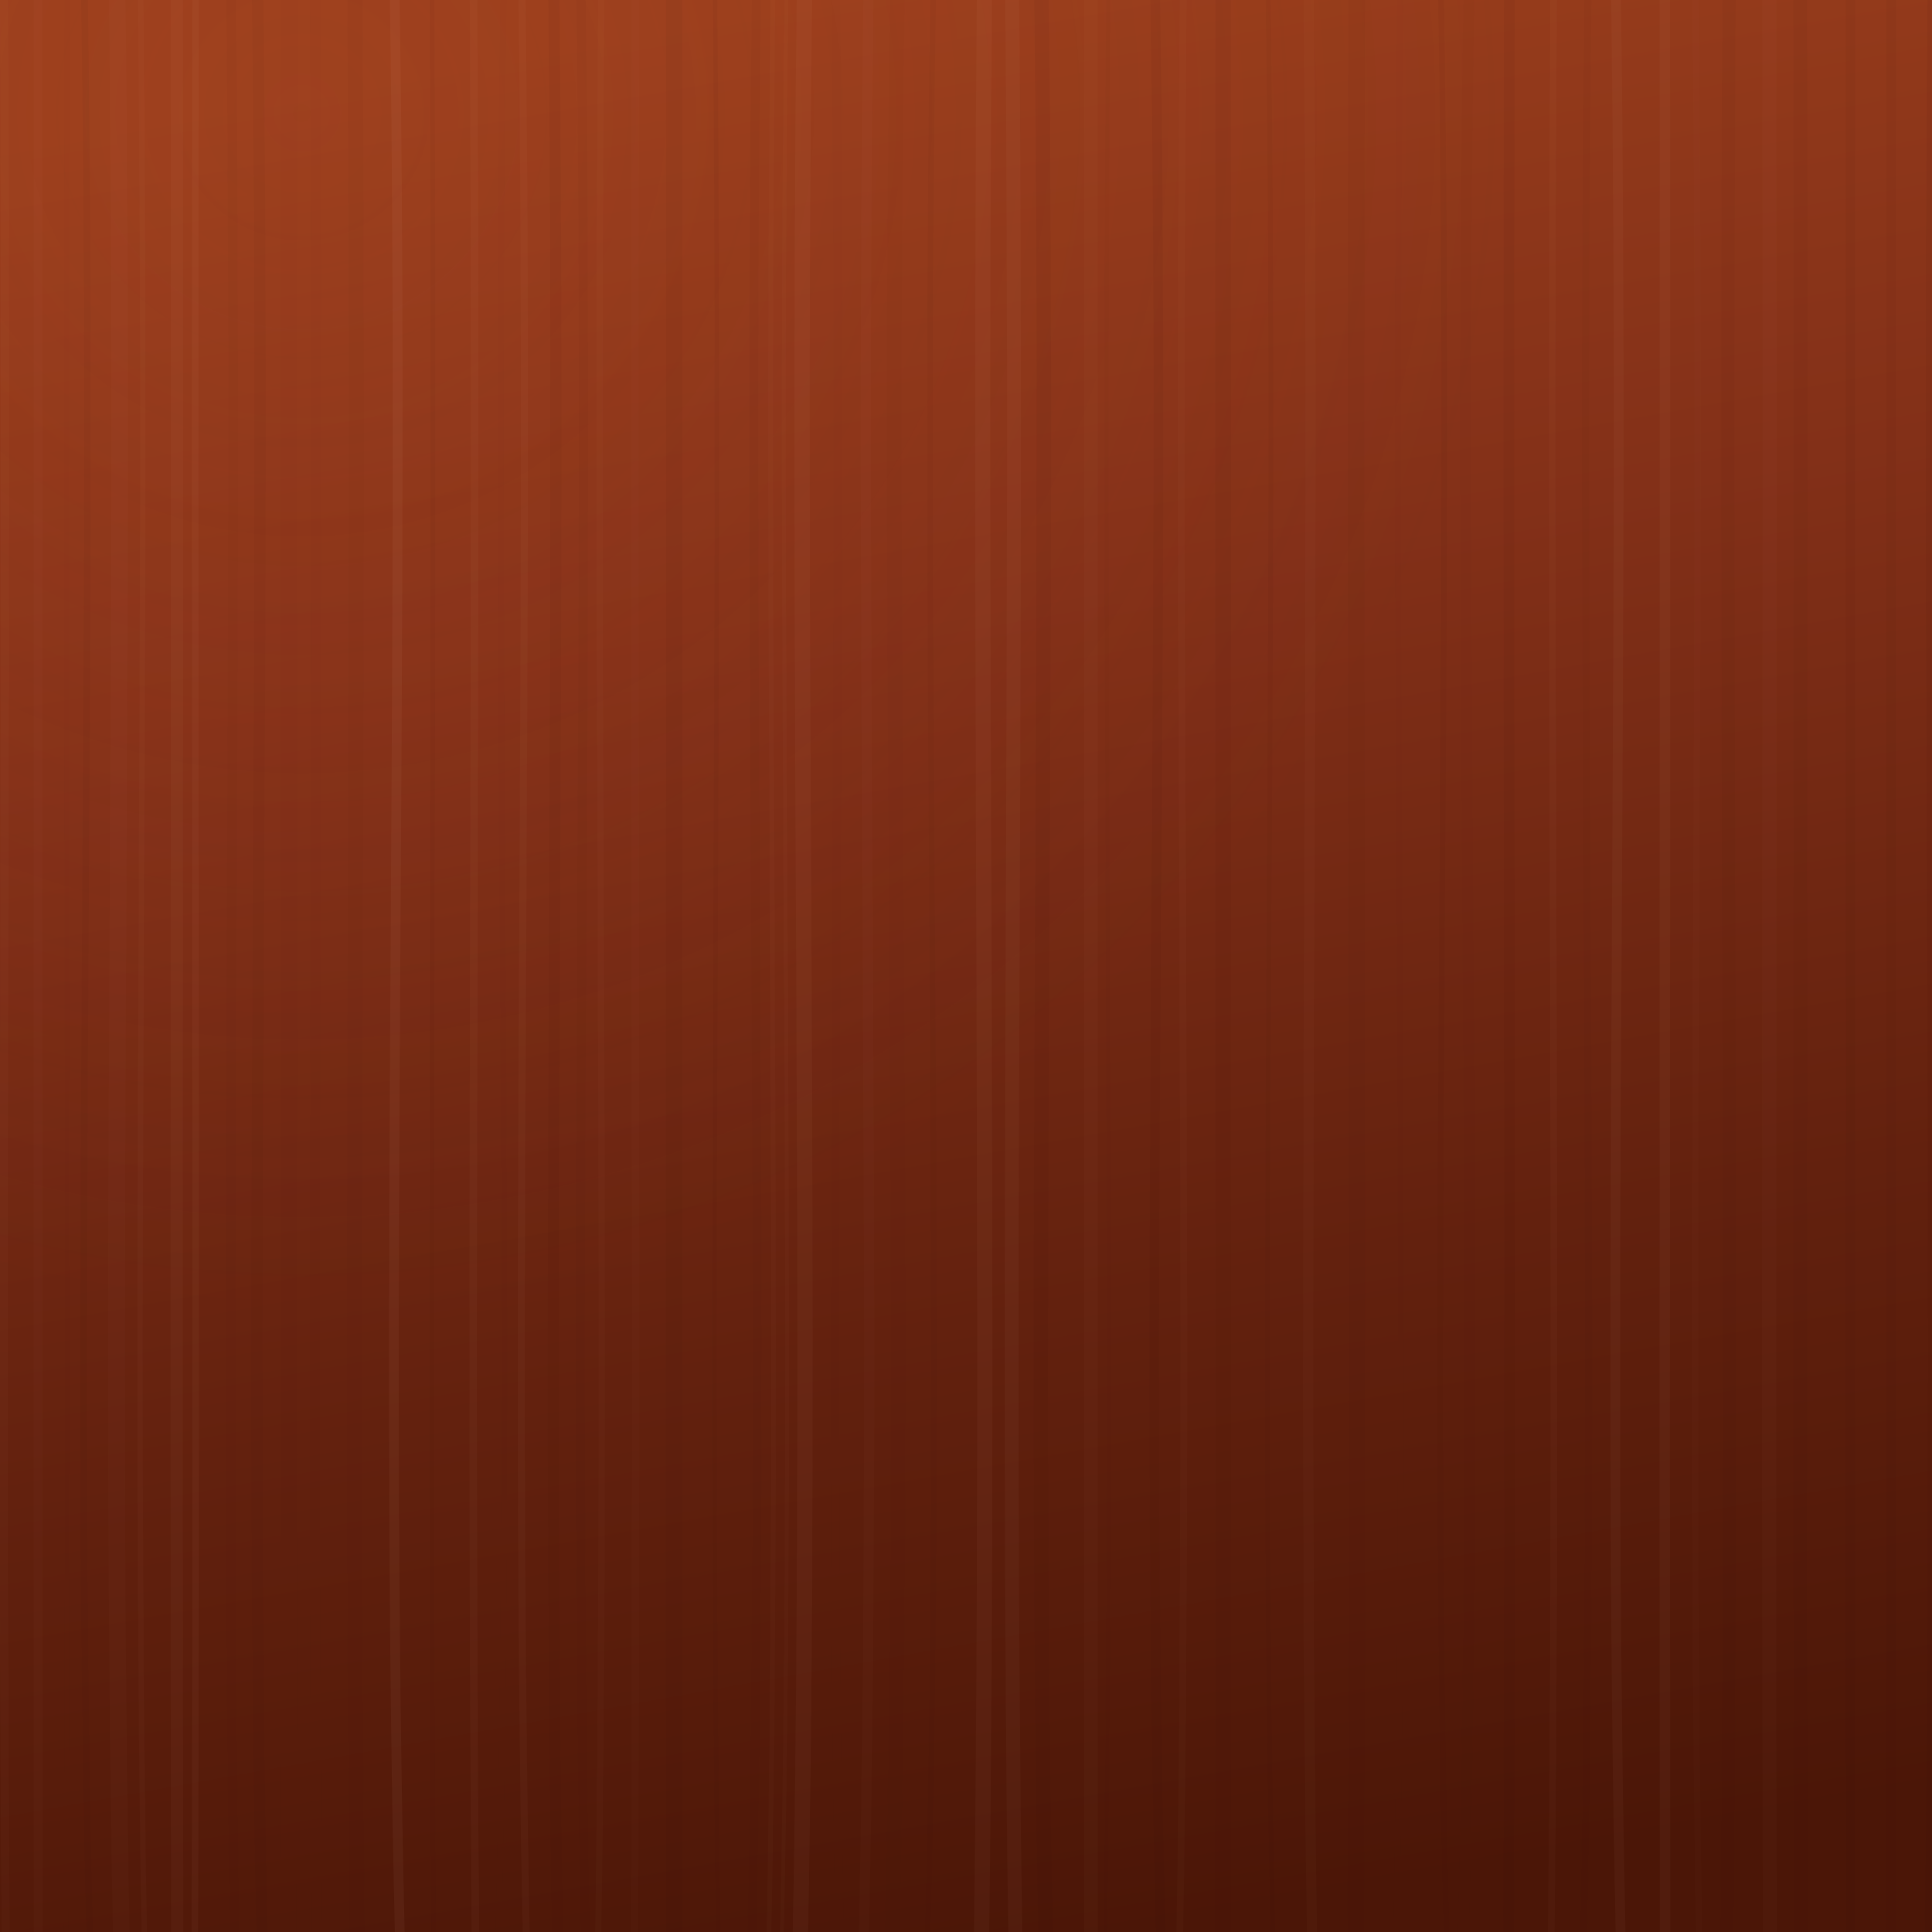
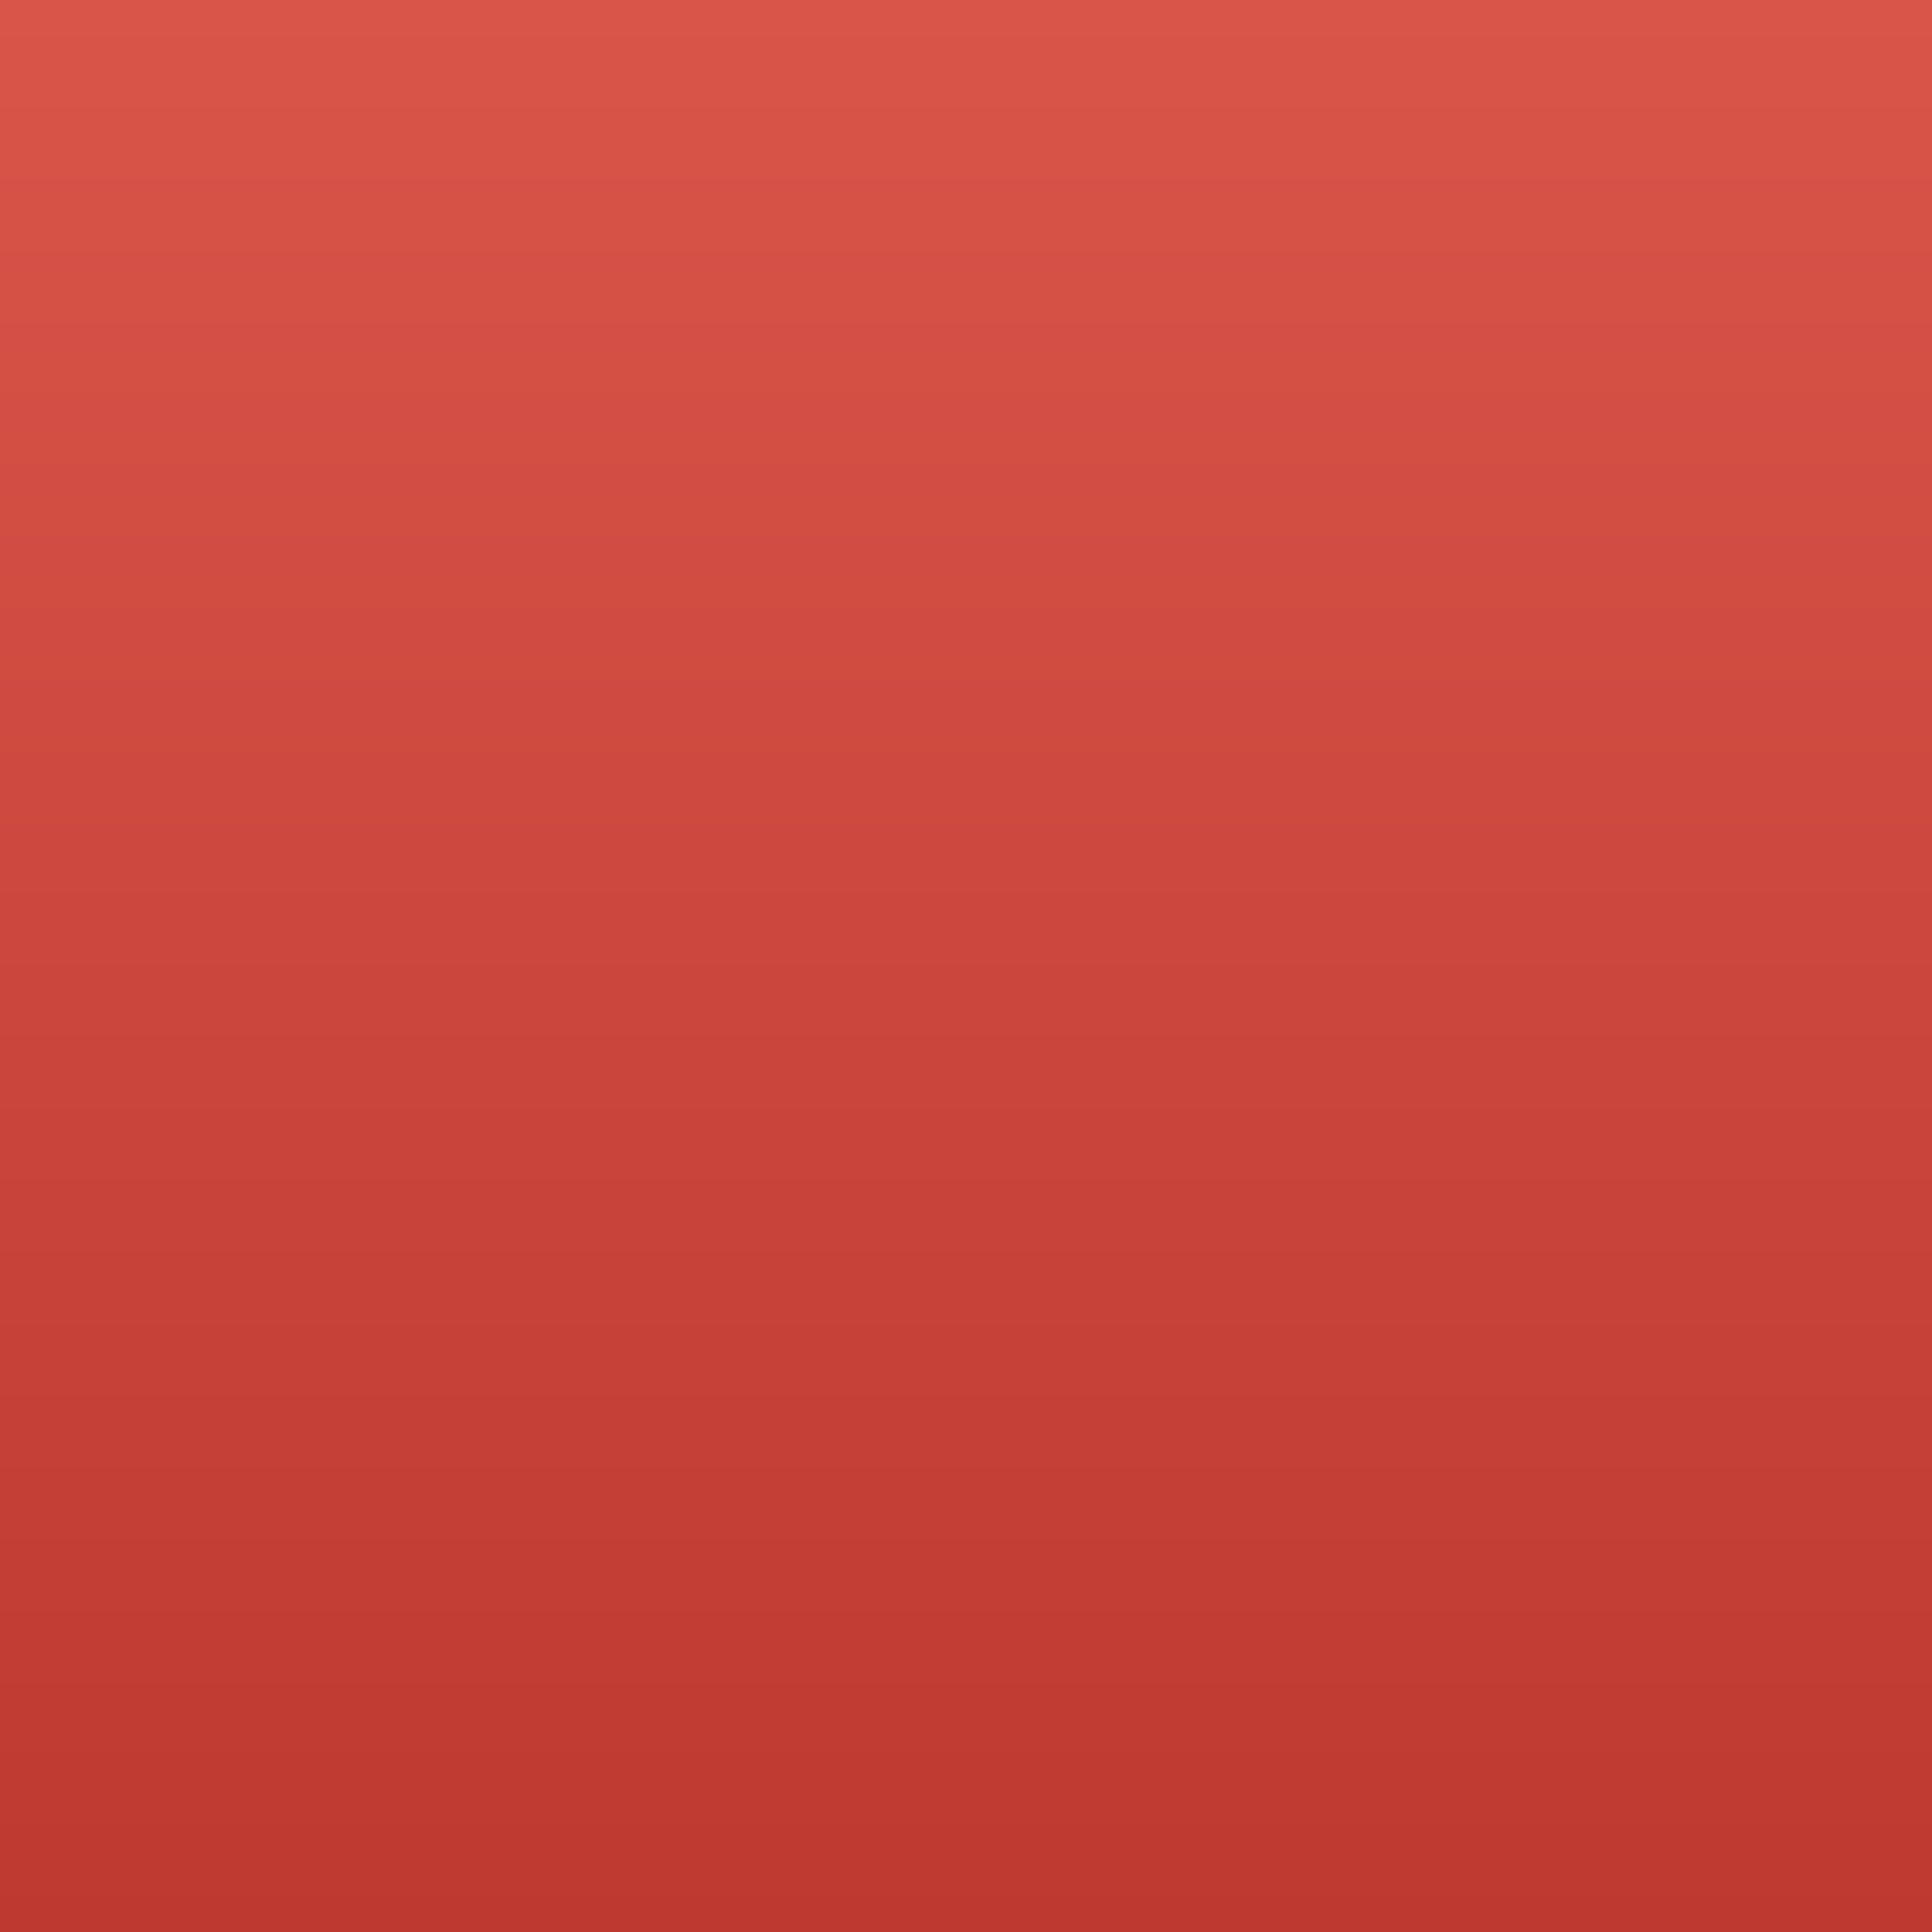
<svg xmlns="http://www.w3.org/2000/svg" viewBox="0 0 1024 1024">
  <defs>
-     <linearGradient id="wd" gradientUnits="userSpaceOnUse" x1="420" y1="0" x2="604" y2="1024">
-       <stop offset="0" stop-color="#9A3E1C" />
-       <stop offset=".32" stop-color="#833018" />
-       <stop offset=".68" stop-color="#63210E" />
-       <stop offset="1" stop-color="#4B1607" />
+     <linearGradient id="tg" gradientUnits="userSpaceOnUse" x1="0" y1="0" x2="0" y2="1024">
+       <stop offset="0" stop-color="#D9554A" />
+       <stop offset="1" stop-color="#BE3A31" />
    </linearGradient>
-     <radialGradient id="wl" gradientUnits="userSpaceOnUse" cx="160" cy="60" r="640">
-       <stop offset="0" stop-color="#B8502A" stop-opacity=".16" />
-       <stop offset="1" stop-color="#B8502A" stop-opacity="0" />
-     </radialGradient>
  </defs>
-   <rect width="1024" height="1024" fill="url(#wd)" />
-   <rect width="1024" height="1024" fill="url(#wl)" />
-   <path d="M0.00,0 C1.81,340 -1.81,690 0.91,1024 L5.17,1024 C2.46,690 6.08,340 4.27,0 Z" fill="#FFD2B0" opacity="0.020" />
-   <path d="M17.91,0 C18.00,340 17.82,690 17.96,1024 L22.52,1024 C22.38,690 22.56,340 22.47,0 Z" fill="#FFD2B0" opacity="0.017" />
-   <path d="M57.70,0 C62.00,340 53.40,690 59.85,1024 L68.68,1024 C62.23,690 70.83,340 66.53,0 Z" fill="#FFD2B0" opacity="0.017" />
-   <path d="M73.13,0 C76.92,340 69.34,690 75.03,1024 L77.85,1024 C72.16,690 79.75,340 75.95,0 Z" fill="#FFD2B0" opacity="0.026" />
-   <path d="M90.42,0 C91.00,340 89.85,690 90.71,1024 L97.18,1024 C96.32,690 97.47,340 96.89,0 Z" fill="#FFD2B0" opacity="0.028" />
-   <path d="M101.97,0 C101.10,340 102.84,690 101.53,1024 L104.97,1024 C106.28,690 104.54,340 105.41,0 Z" fill="#FFD2B0" opacity="0.039" />
-   <path d="M206.62,0 C211.96,340 201.28,690 209.29,1024 L214.48,1024 C206.48,690 217.15,340 211.81,0 Z" fill="#FFD2B0" opacity="0.044" />
-   <path d="M248.99,0 C251.01,340 246.96,690 250.00,1024 L253.99,1024 C250.96,690 255.00,340 252.98,0 Z" fill="#FFD2B0" opacity="0.029" />
-   <path d="M274.79,0 C279.25,340 270.34,690 277.02,1024 L280.76,1024 C274.07,690 282.98,340 278.53,0 Z" fill="#FFD2B0" opacity="0.029" />
-   <path d="M317.09,0 C313.89,340 320.29,690 315.49,1024 L318.73,1024 C323.53,690 317.13,340 320.33,0 Z" fill="#FFD2B0" opacity="0.023" />
-   <path d="M334.93,0 C333.96,340 335.90,690 334.45,1024 L338.29,1024 C339.74,690 337.80,340 338.77,0 Z" fill="#FFD2B0" opacity="0.015" />
-   <path d="M408.42,0 C404.36,340 412.47,690 406.39,1024 L408.86,1024 C414.94,690 406.83,340 410.89,0 Z" fill="#FFD2B0" opacity="0.022" />
-   <path d="M415.83,0 C411.05,340 420.62,690 413.44,1024 L415.44,1024 C422.62,690 413.05,340 417.83,0 Z" fill="#FFD2B0" opacity="0.020" />
-   <path d="M422.29,0 C418.08,340 426.51,690 420.19,1024 L428.31,1024 C434.63,690 426.20,340 430.41,0 Z" fill="#FFD2B0" opacity="0.036" />
-   <path d="M457.60,0 C452.83,340 462.38,690 455.22,1024 L460.60,1024 C467.76,690 458.22,340 462.99,0 Z" fill="#FFD2B0" opacity="0.018" />
-   <path d="M517.71,0 C514.84,340 520.57,690 516.27,1024 L524.32,1024 C528.62,690 522.88,340 525.75,0 Z" fill="#FFD2B0" opacity="0.039" />
-   <path d="M532.76,0 C536.11,340 529.41,690 534.43,1024 L541.83,1024 C536.81,690 543.51,340 540.16,0 Z" fill="#FFD2B0" opacity="0.034" />
-   <path d="M574.59,0 C574.80,340 574.37,690 574.69,1024 L581.87,1024 C581.55,690 581.98,340 581.76,0 Z" fill="#FFD2B0" opacity="0.023" />
-   <path d="M625.39,0 C621.75,340 629.03,690 623.57,1024 L627.12,1024 C632.58,690 625.30,340 628.94,0 Z" fill="#FFD2B0" opacity="0.023" />
-   <path d="M690.96,0 C694.43,340 687.49,690 692.70,1024 L698.04,1024 C692.84,690 699.78,340 696.31,0 Z" fill="#FFD2B0" opacity="0.021" />
-   <path d="M821.70,0 C819.22,340 824.18,690 820.46,1024 L823.93,1024 C827.66,690 822.69,340 825.18,0 Z" fill="#FFD2B0" opacity="0.024" />
-   <path d="M853.92,0 C858.77,340 849.06,690 856.34,1024 L861.55,1024 C854.27,690 863.98,340 859.12,0 Z" fill="#FFD2B0" opacity="0.035" />
-   <path d="M879.64,0 C879.92,340 879.36,690 879.78,1024 L885.30,1024 C884.87,690 885.44,340 885.15,0 Z" fill="#FFD2B0" opacity="0.034" />
-   <path d="M897.08,0 C900.67,340 893.49,690 898.87,1024 L902.15,1024 C896.77,690 903.95,340 900.36,0 Z" fill="#FFD2B0" opacity="0.015" />
-   <path d="M933.96,0 C934.68,340 933.23,690 934.32,1024 L941.81,1024 C940.72,690 942.17,340 941.45,0 Z" fill="#FFD2B0" opacity="0.019" />
-   <path d="M34.28,0 C33.37,340 35.18,690 33.83,1024 L36.31,1024 C37.67,690 35.86,340 36.77,0 Z" fill="#2A0800" opacity="0.018" />
-   <path d="M43.00,0 C48.37,340 37.62,690 45.68,1024 L49.24,1024 C41.19,690 51.93,340 46.56,0 Z" fill="#2A0800" opacity="0.037" />
-   <path d="M119.95,0 C123.48,340 116.42,690 121.72,1024 L126.89,1024 C121.59,690 128.65,340 125.12,0 Z" fill="#2A0800" opacity="0.025" />
-   <path d="M133.52,0 C138.02,340 129.01,690 135.77,1024 L141.79,1024 C135.03,690 144.04,340 139.54,0 Z" fill="#2A0800" opacity="0.033" />
-   <path d="M148.72,0 C147.74,340 149.70,690 148.23,1024 L157.09,1024 C158.56,690 156.60,340 157.58,0 Z" fill="#2A0800" opacity="0.019" />
-   <path d="M164.32,0 C166.33,340 162.30,690 165.33,1024 L170.75,1024 C167.72,690 171.76,340 169.74,0 Z" fill="#2A0800" opacity="0.016" />
-   <path d="M184.05,0 C186.40,340 181.71,690 185.23,1024 L193.35,1024 C189.84,690 194.53,340 192.18,0 Z" fill="#2A0800" opacity="0.026" />
-   <path d="M227.77,0 C229.53,340 226.00,690 228.65,1024 L231.08,1024 C228.43,690 231.96,340 230.19,0 Z" fill="#2A0800" opacity="0.040" />
-   <path d="M265.29,0 C260.00,340 270.58,690 262.64,1024 L265.82,1024 C273.76,690 263.17,340 268.47,0 Z" fill="#2A0800" opacity="0.019" />
-   <path d="M290.61,0 C294.44,340 286.78,690 292.53,1024 L298.37,1024 C292.63,690 300.29,340 296.46,0 Z" fill="#2A0800" opacity="0.046" />
-   <path d="M305.47,0 C310.08,340 300.86,690 307.78,1024 L312.68,1024 C305.77,690 314.99,340 310.38,0 Z" fill="#2A0800" opacity="0.028" />
-   <path d="M352.97,0 C353.15,340 352.78,690 353.06,1024 L361.73,1024 C361.45,690 361.82,340 361.64,0 Z" fill="#2A0800" opacity="0.039" />
-   <path d="M377.81,0 C381.17,340 374.45,690 379.49,1024 L381.87,1024 C376.83,690 383.55,340 380.19,0 Z" fill="#2A0800" opacity="0.046" />
-   <path d="M398.55,0 C393.79,340 403.31,690 396.17,1024 L400.92,1024 C408.05,690 398.54,340 403.30,0 Z" fill="#2A0800" opacity="0.029" />
-   <path d="M440.67,0 C444.85,340 436.48,690 442.76,1024 L447.31,1024 C441.03,690 449.40,340 445.22,0 Z" fill="#2A0800" opacity="0.019" />
-   <path d="M471.76,0 C466.03,340 477.48,690 468.90,1024 L476.70,1024 C485.28,690 473.84,340 479.56,0 Z" fill="#2A0800" opacity="0.021" />
-   <path d="M493.07,0 C487.39,340 498.74,690 490.23,1024 L493.26,1024 C501.77,690 490.42,340 496.09,0 Z" fill="#2A0800" opacity="0.034" />
-   <path d="M548.17,0 C552.41,340 543.94,690 550.29,1024 L557.97,1024 C551.62,690 560.09,340 555.86,0 Z" fill="#2A0800" opacity="0.049" />
-   <path d="M586.29,0 C583.40,340 589.18,690 584.84,1024 L587.04,1024 C591.37,690 585.59,340 588.48,0 Z" fill="#2A0800" opacity="0.025" />
-   <path d="M609.70,0 C615.56,340 603.84,690 612.63,1024 L617.76,1024 C608.97,690 620.69,340 614.83,0 Z" fill="#2A0800" opacity="0.048" />
-   <path d="M644.17,0 C643.92,340 644.42,690 644.05,1024 L652.35,1024 C652.72,690 652.23,340 652.47,0 Z" fill="#2A0800" opacity="0.044" />
-   <path d="M670.87,0 C675.78,340 665.95,690 673.32,1024 L675.92,1024 C668.54,690 678.38,340 673.46,0 Z" fill="#2A0800" opacity="0.038" />
-   <path d="M714.72,0 C713.54,340 715.91,690 714.13,1024 L722.93,1024 C724.71,690 722.34,340 723.52,0 Z" fill="#2A0800" opacity="0.029" />
-   <path d="M740.57,0 C736.38,340 744.76,690 738.48,1024 L741.67,1024 C747.95,690 739.57,340 743.76,0 Z" fill="#2A0800" opacity="0.019" />
-   <path d="M762.28,0 C768.04,340 756.51,690 765.16,1024 L768.18,1024 C759.54,690 771.06,340 765.30,0 Z" fill="#2A0800" opacity="0.044" />
-   <path d="M775.61,0 C769.78,340 781.44,690 772.69,1024 L778.53,1024 C787.28,690 775.62,340 781.45,0 Z" fill="#2A0800" opacity="0.020" />
-   <path d="M797.14,0 C796.35,340 797.94,690 796.75,1024 L802.43,1024 C803.62,690 802.03,340 802.83,0 Z" fill="#2A0800" opacity="0.048" />
-   <path d="M839.73,0 C835.31,340 844.16,690 837.52,1024 L841.33,1024 C847.98,690 839.12,340 843.55,0 Z" fill="#2A0800" opacity="0.030" />
-   <path d="M912.88,0 C910.79,340 914.97,690 911.84,1024 L918.91,1024 C922.05,690 917.87,340 919.96,0 Z" fill="#2A0800" opacity="0.034" />
-   <path d="M950.43,0 C951.17,340 949.69,690 950.80,1024 L958.21,1024 C957.09,690 958.58,340 957.84,0 Z" fill="#2A0800" opacity="0.033" />
-   <path d="M978.26,0 C978.33,340 978.19,690 978.29,1024 L983.40,1024 C983.30,690 983.43,340 983.36,0 Z" fill="#2A0800" opacity="0.036" />
-   <path d="M999.83,0 C999.57,340 1000.10,690 999.70,1024 L1004.87,1024 C1005.26,690 1004.74,340 1005.00,0 Z" fill="#2A0800" opacity="0.034" />
-   <path d="M1021.58,0 C1018.70,340 1024.47,690 1020.14,1024 L1028.28,1024 C1032.61,690 1026.84,340 1029.72,0 Z" fill="#2A0800" opacity="0.048" />
+   <rect width="1024" height="1024" fill="url(#tg)" />
</svg>
